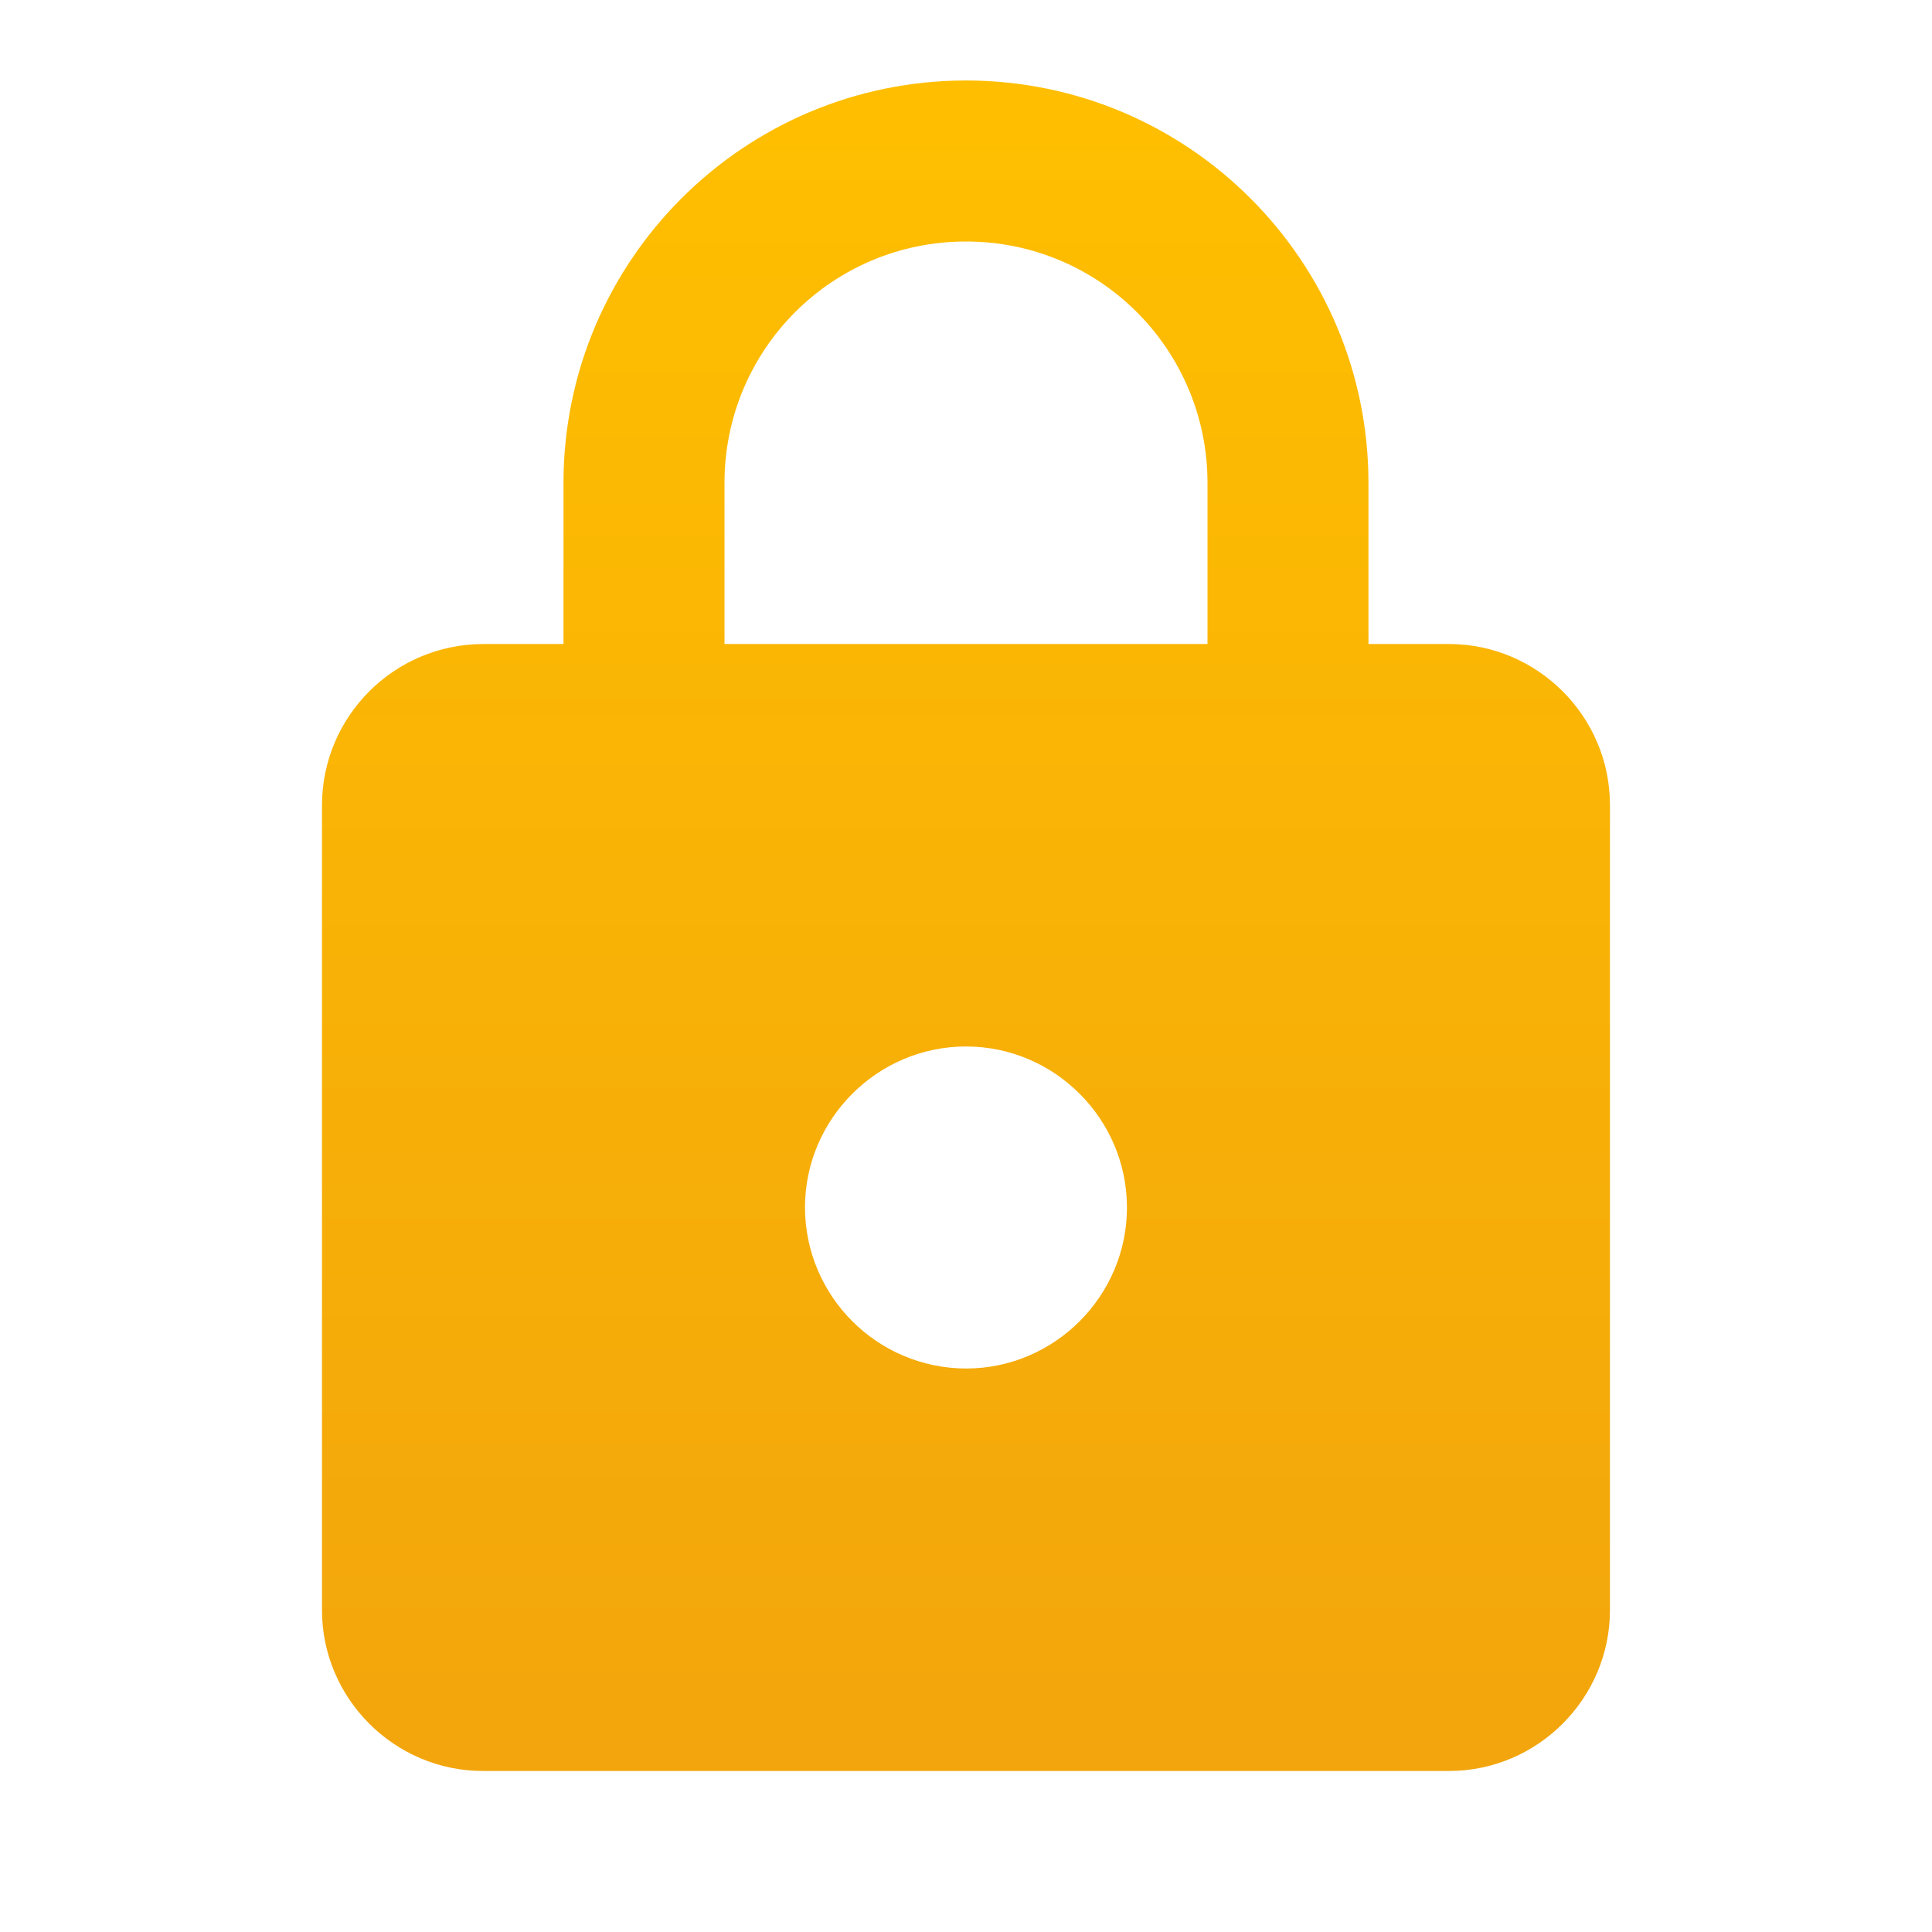
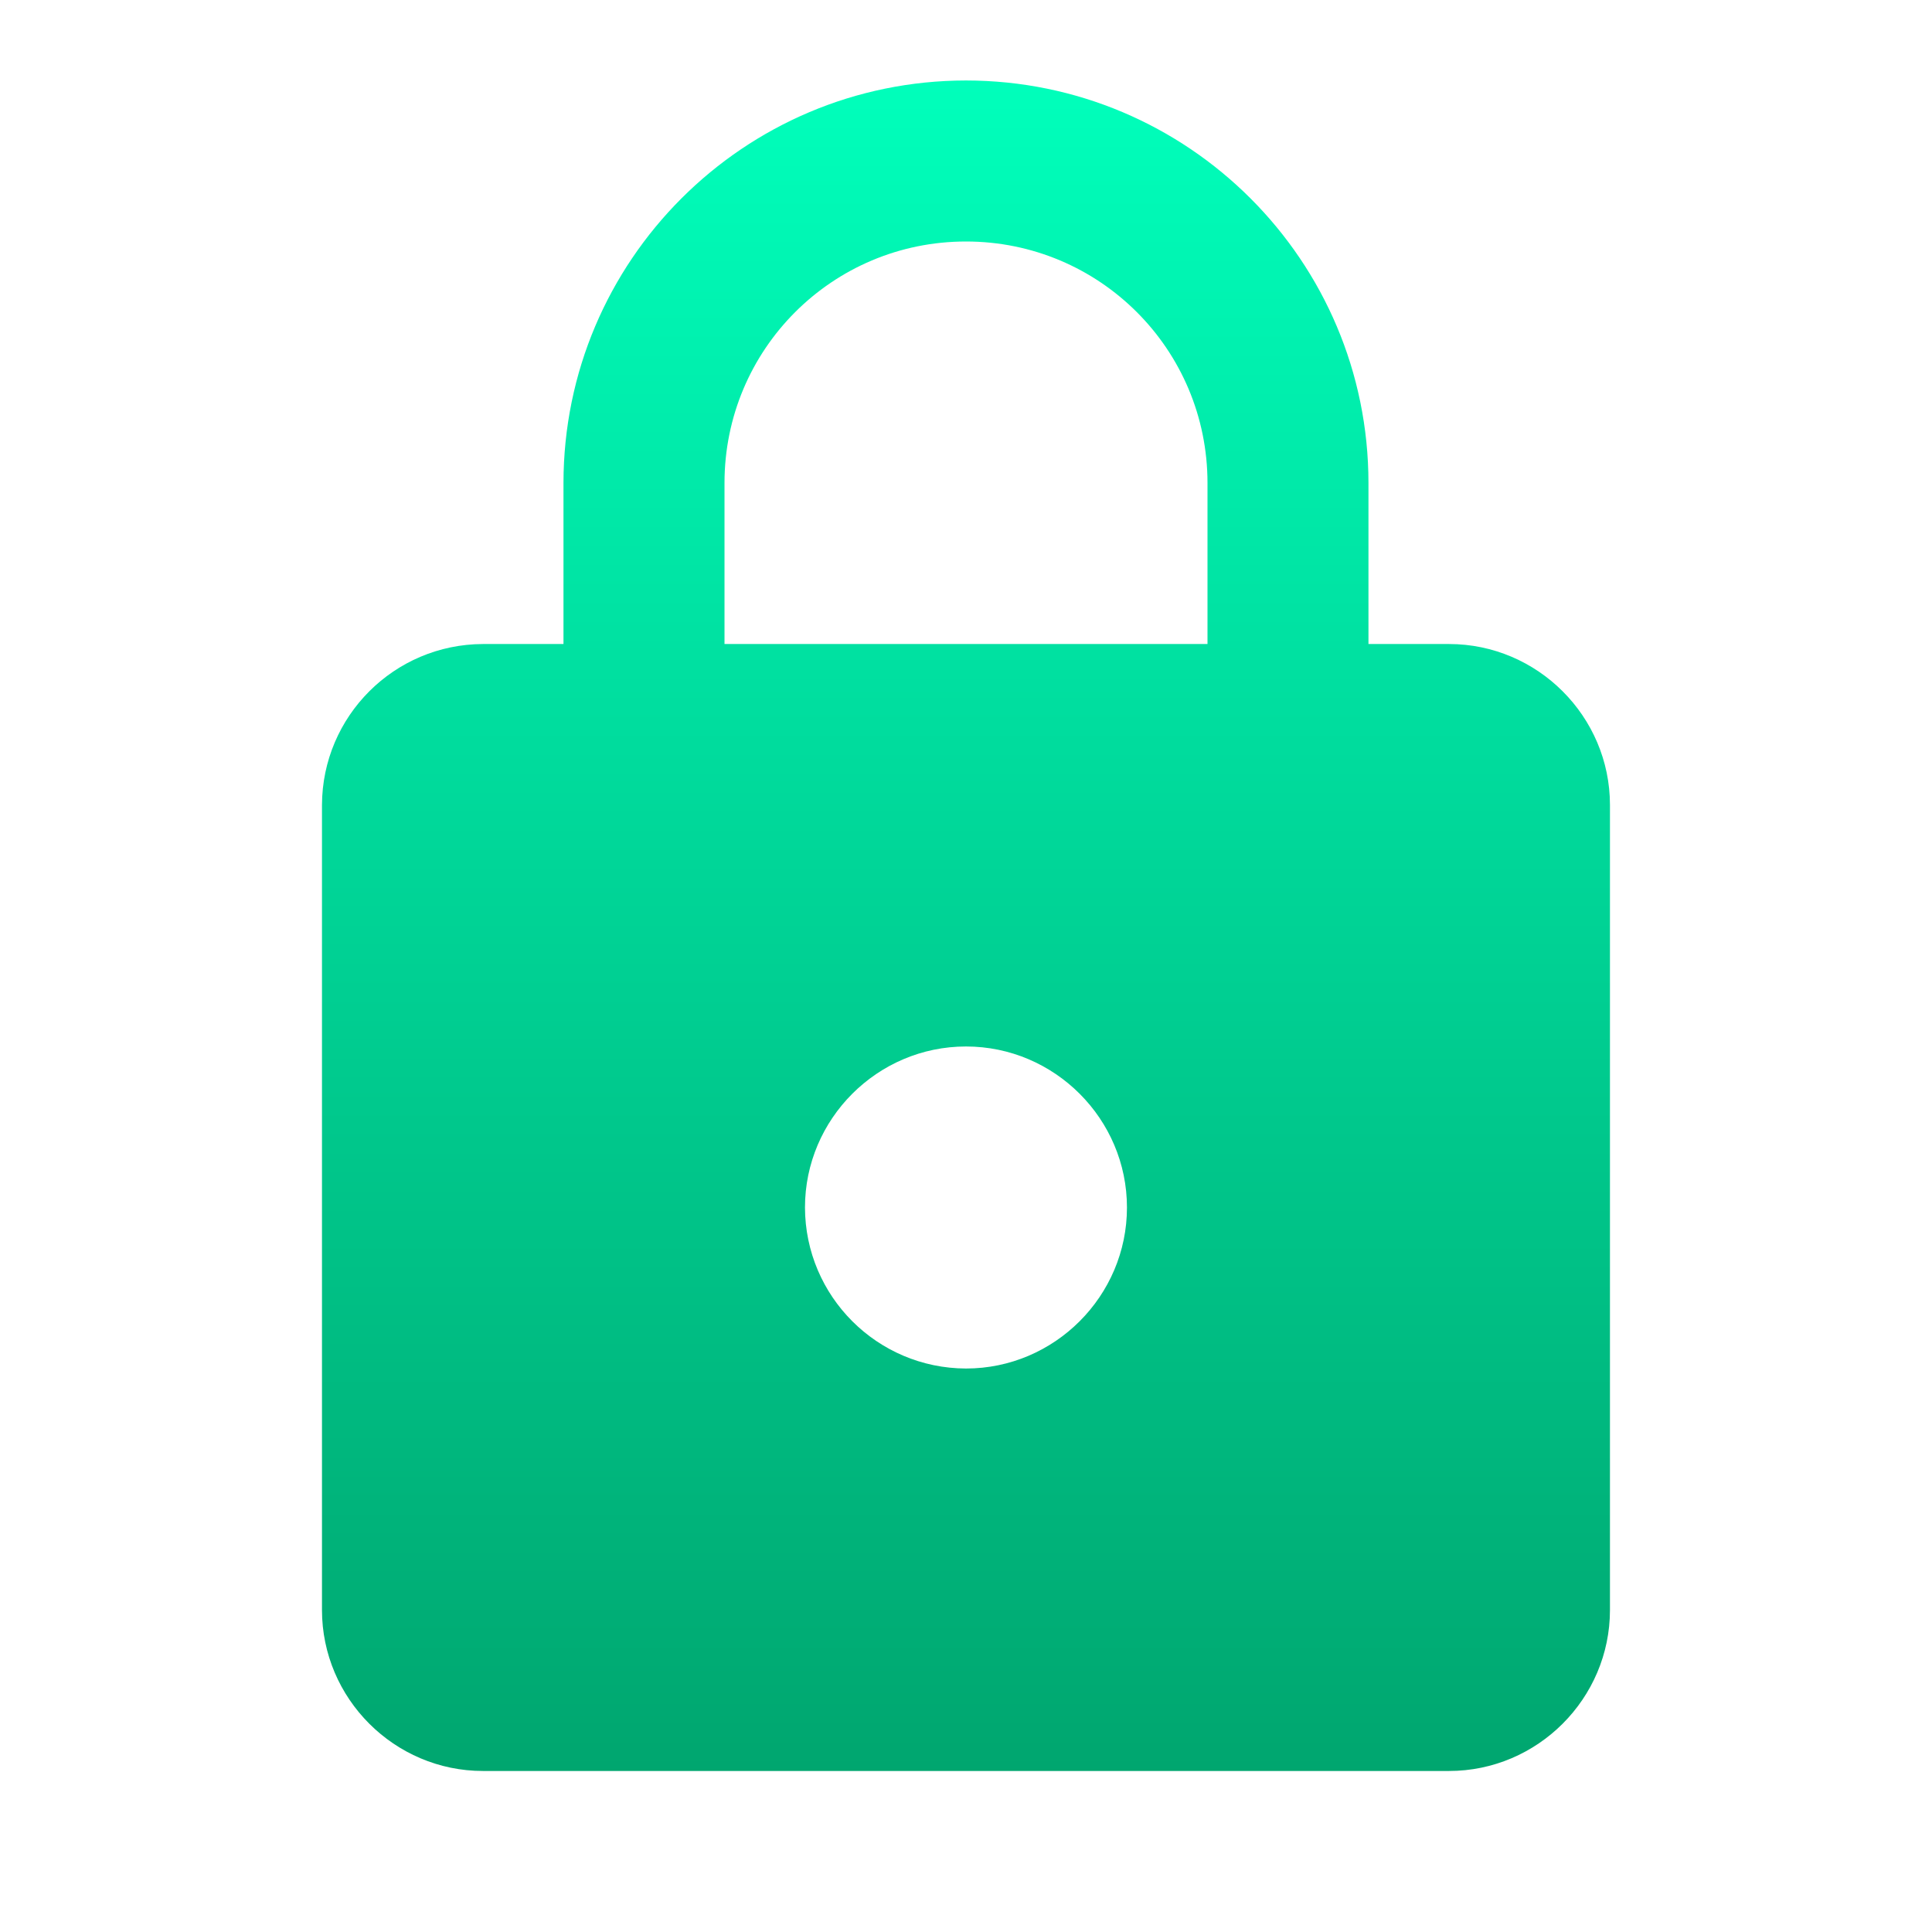
<svg xmlns="http://www.w3.org/2000/svg" width="32" height="32" fill="none">
  <path d="M24 10.667h-1.334V8A6.669 6.669 0 0 0 16 1.333 6.67 6.67 0 0 0 9.333 8v2.667H8a2.675 2.675 0 0 0-2.667 2.666v13.334c0 1.466 1.2 2.666 2.667 2.666h16c1.466 0 2.666-1.2 2.666-2.666V13.333c0-1.466-1.2-2.666-2.666-2.666Zm-8 12A2.675 2.675 0 0 1 13.333 20c0-1.467 1.2-2.667 2.667-2.667 1.466 0 2.666 1.2 2.666 2.667 0 1.467-1.2 2.667-2.666 2.667Zm-4-12V8c0-2.213 1.786-4 4-4 2.213 0 4 1.787 4 4v2.667h-8Z" fill="url(#a)" />
  <defs>
    <linearGradient id="a" x1="16" y1="1.333" x2="16" y2="29.333" gradientUnits="userSpaceOnUse">
-       <stop stop-color="#FFBF00" />
-       <stop offset="1" stop-color="#F2A50C" />
+       <stop stop-color="#00ffbb" />
+       <stop offset="1" stop-color="#00a66f" />
    </linearGradient>
  </defs>
</svg>
